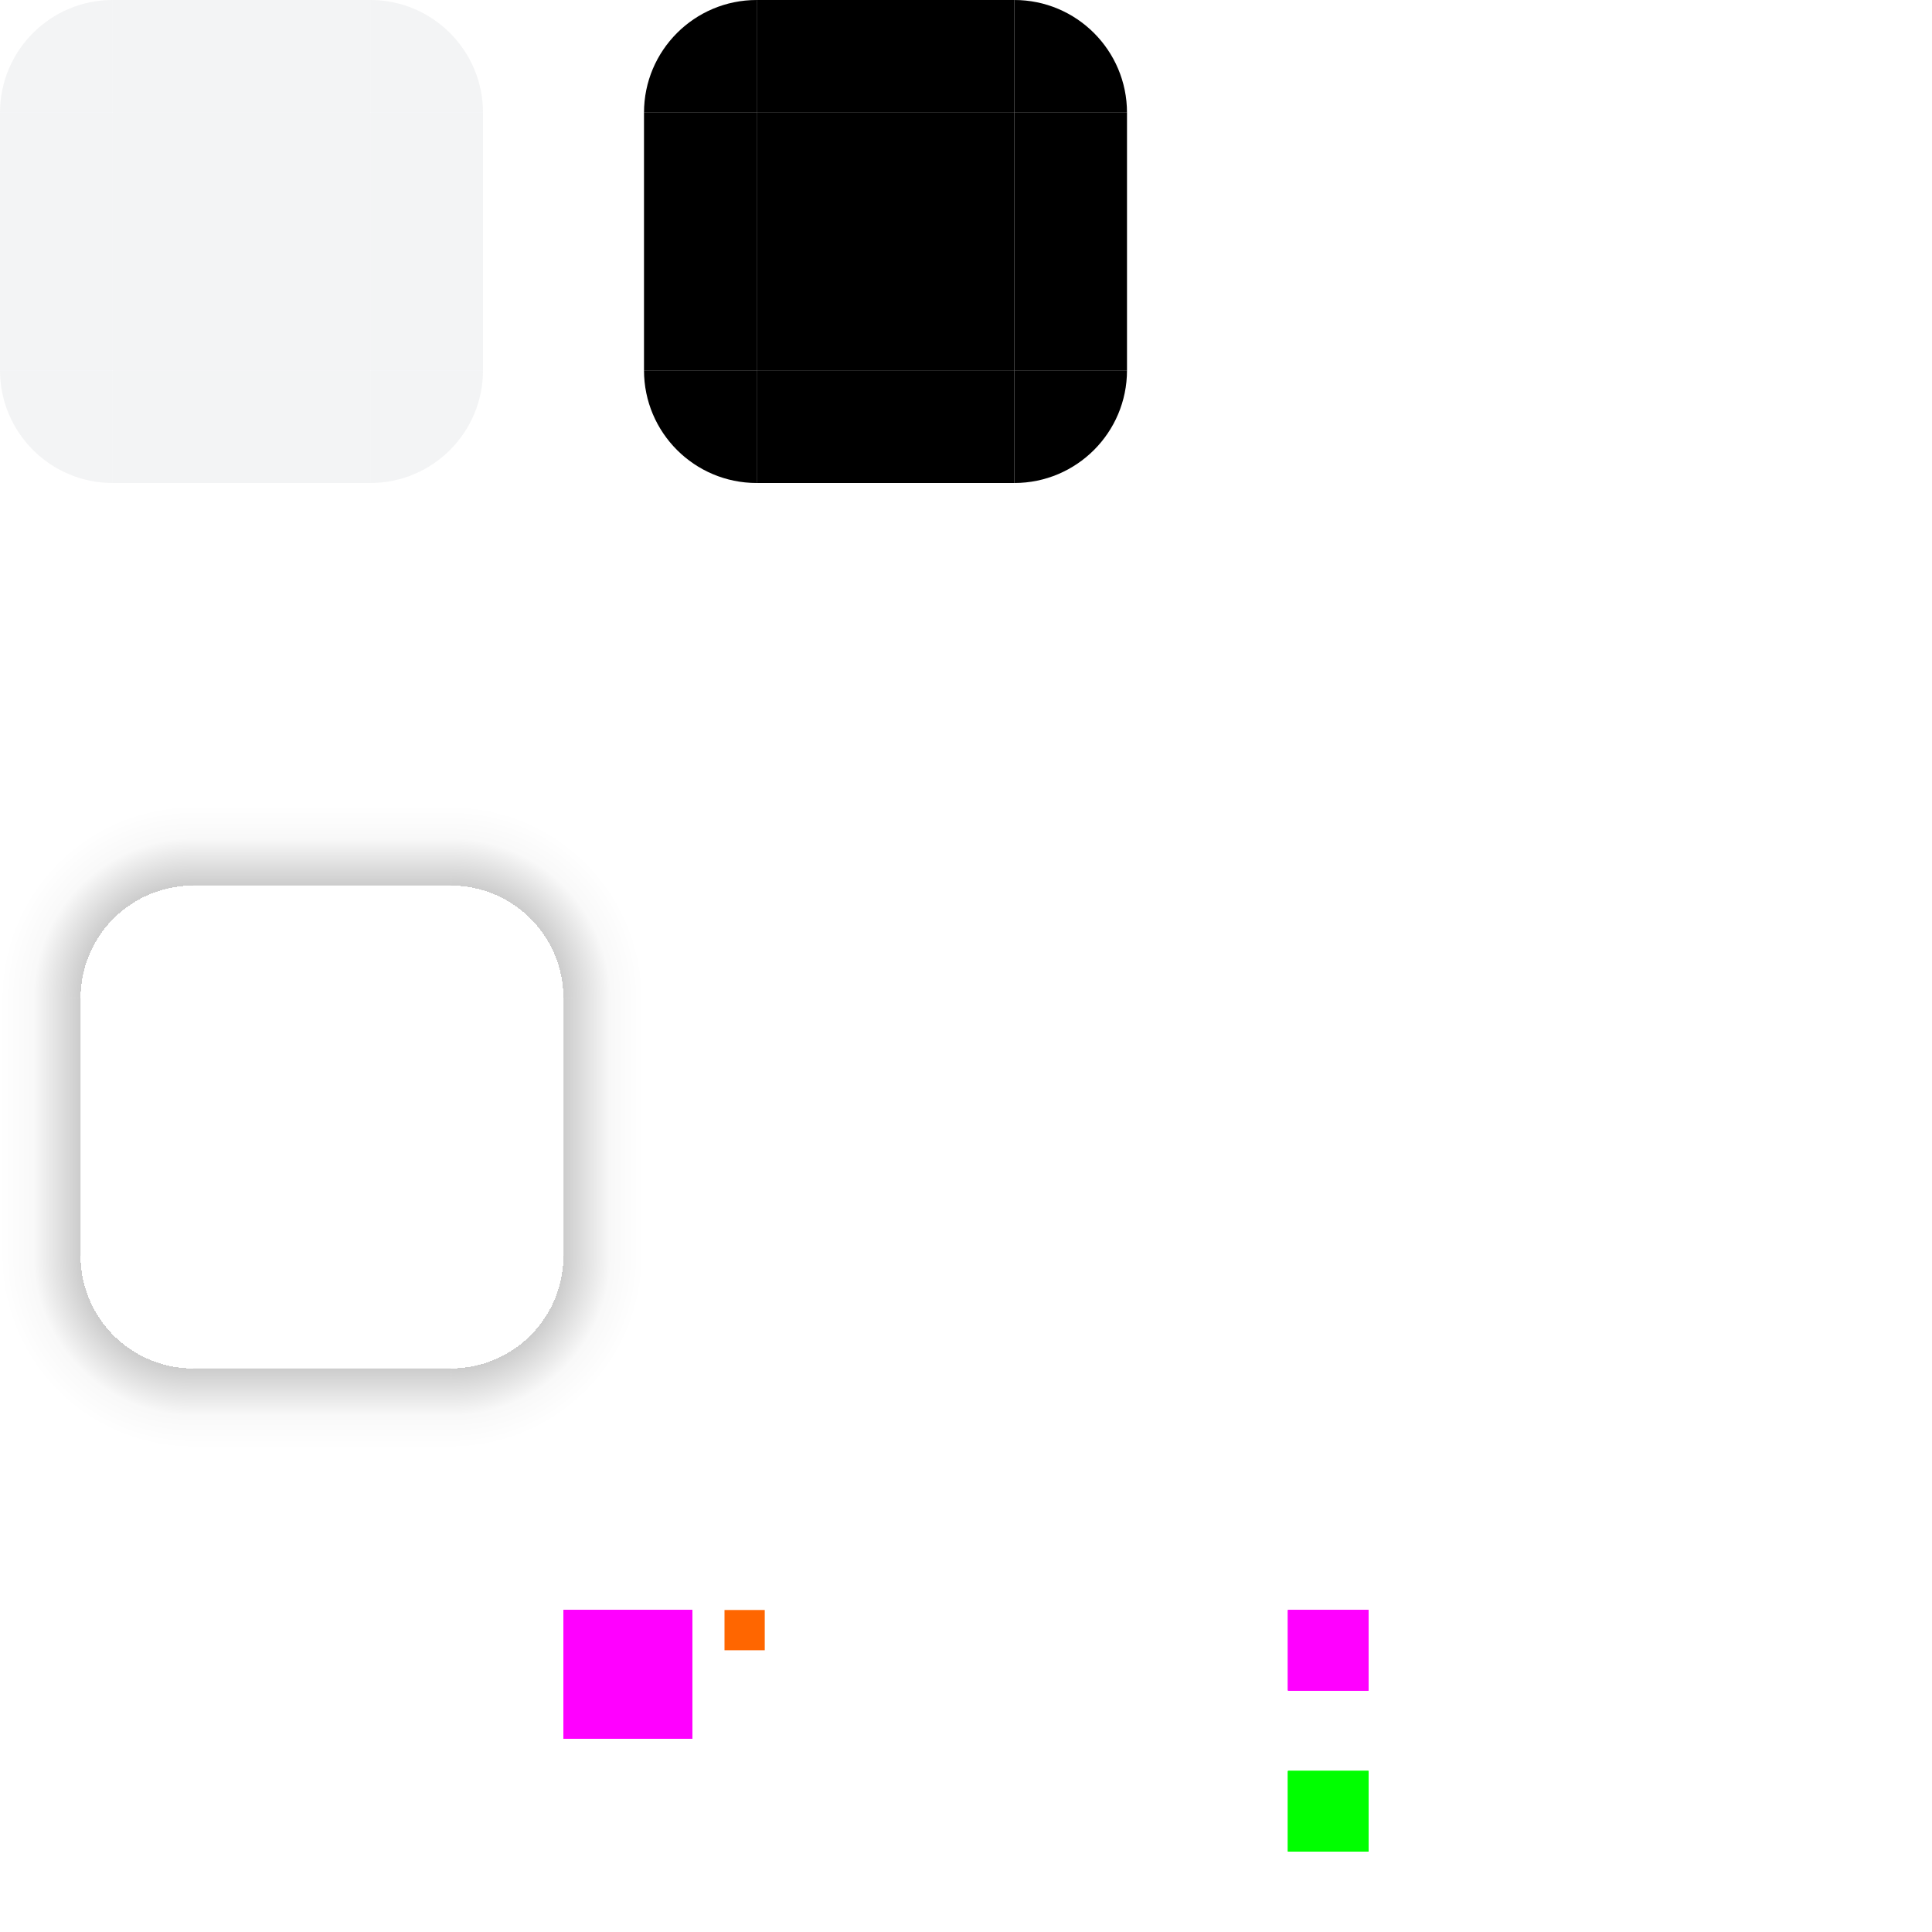
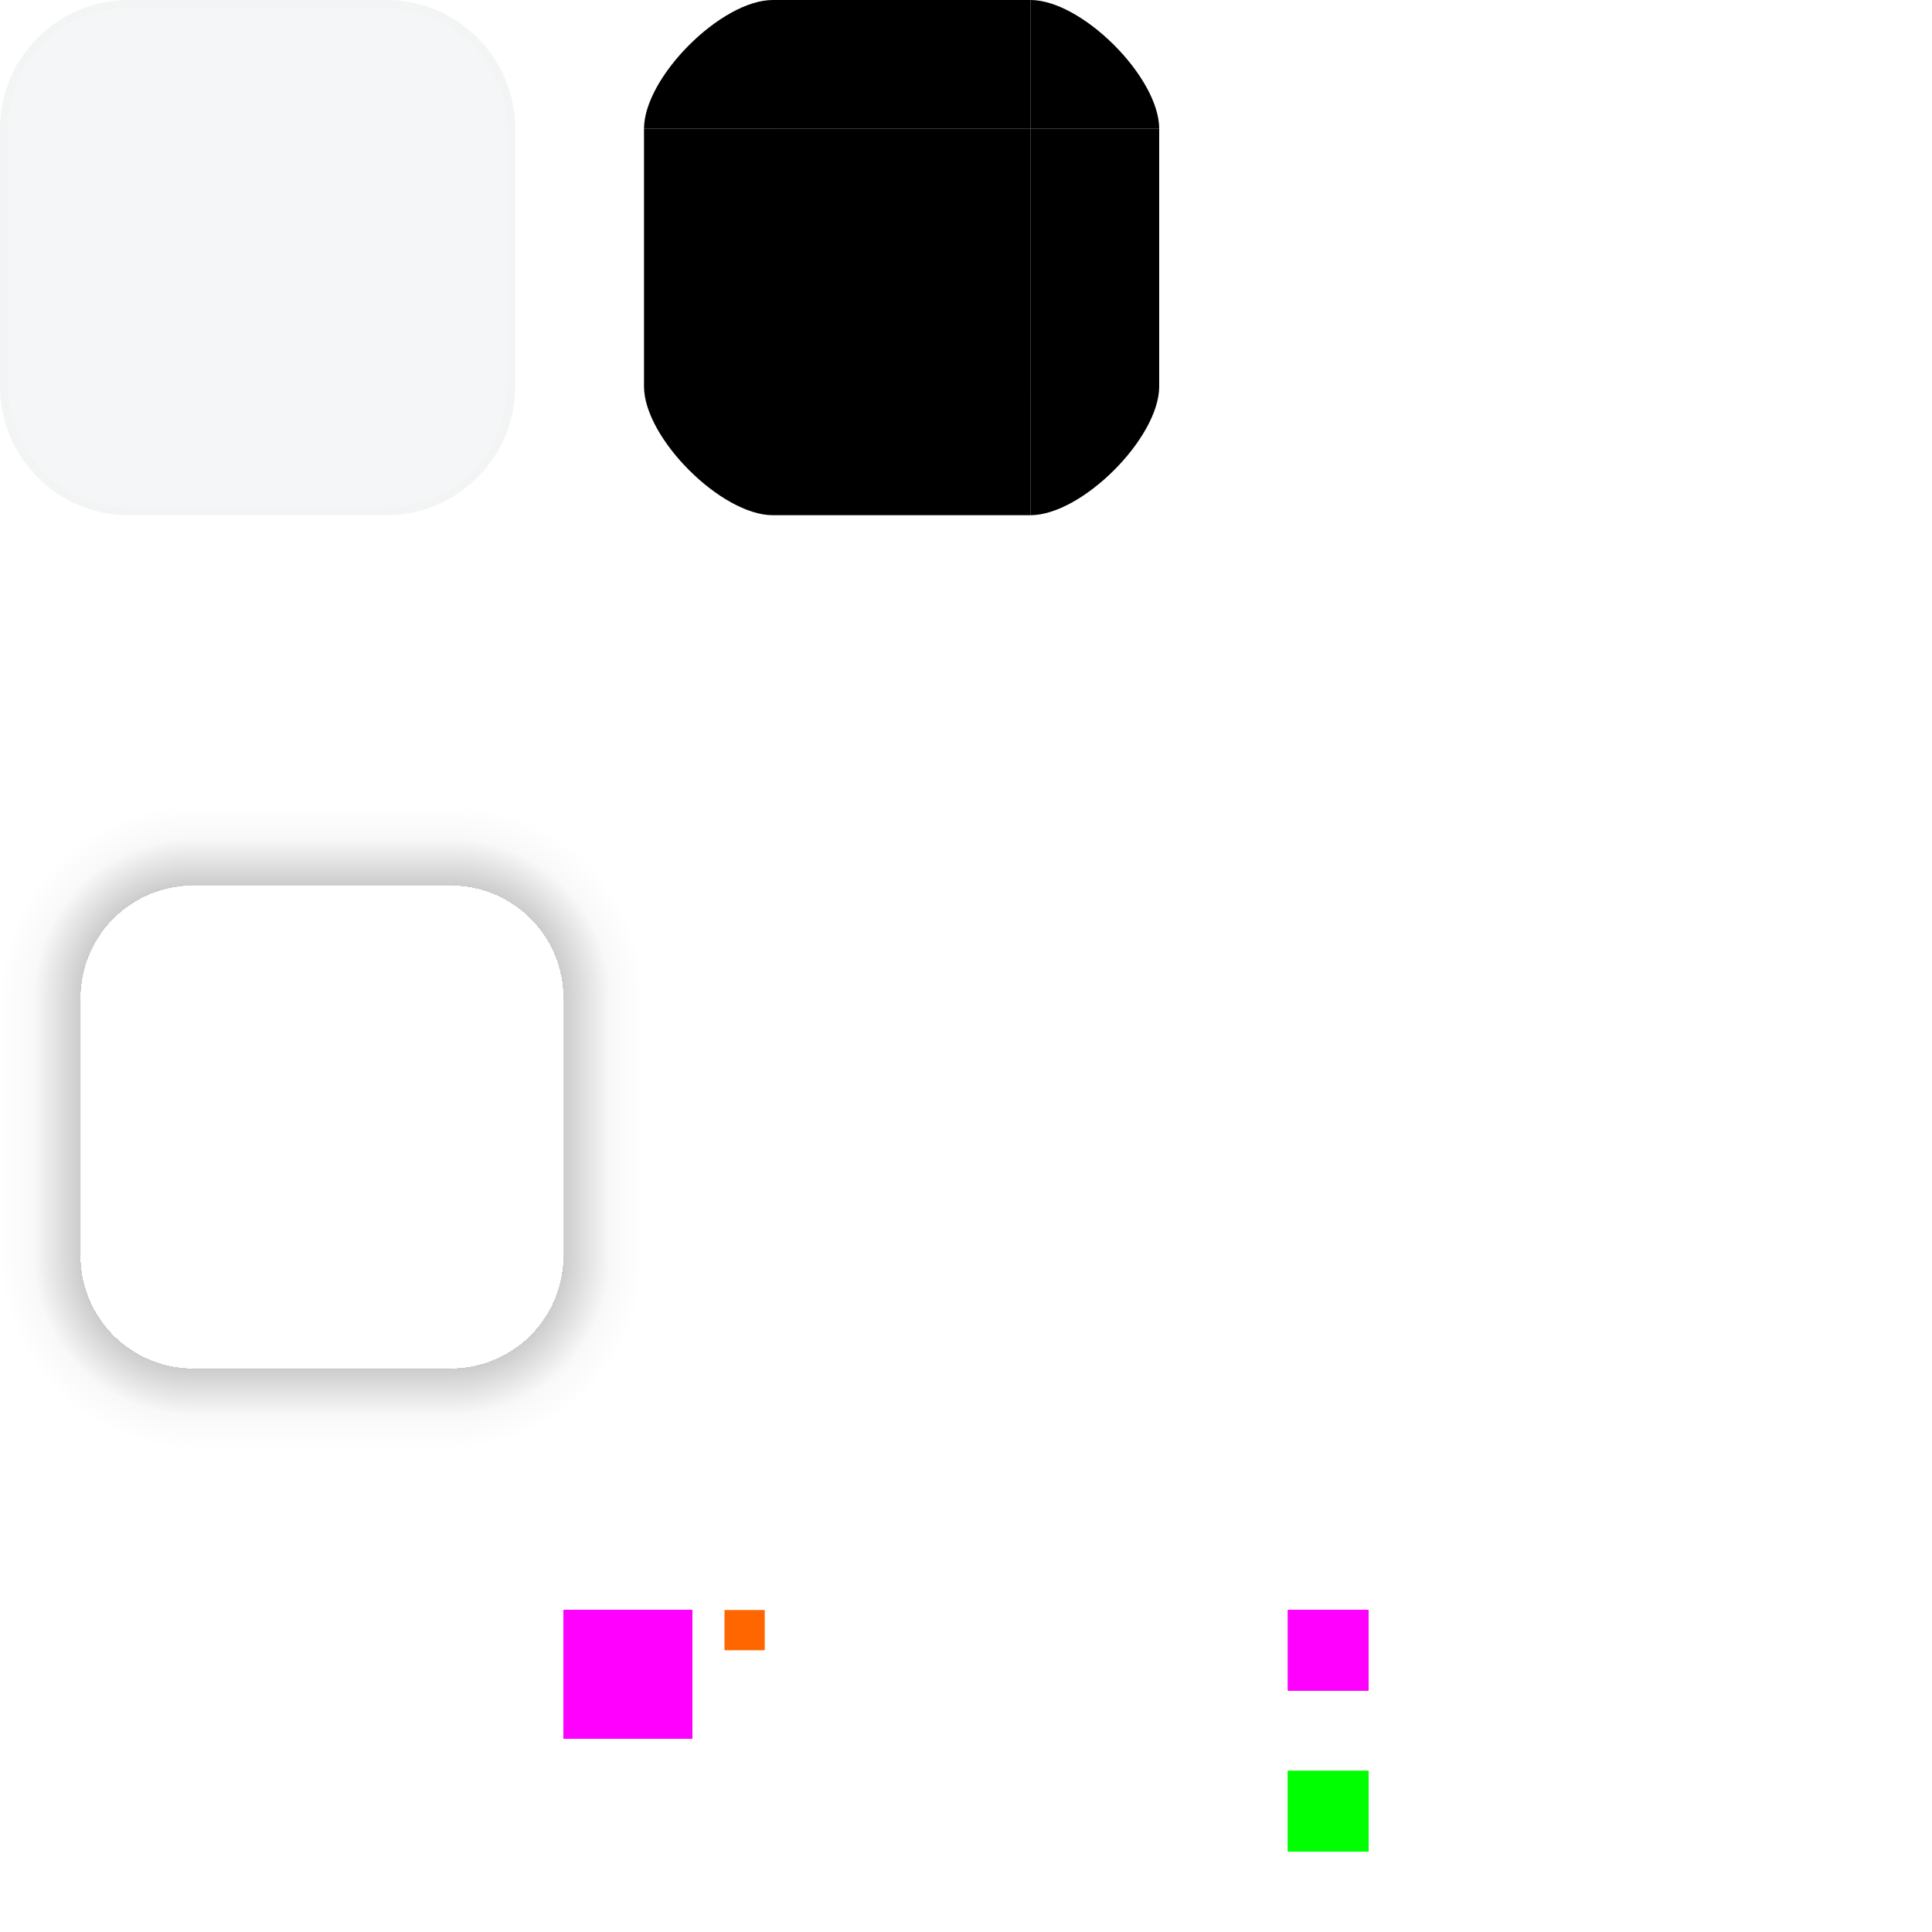
<svg xmlns="http://www.w3.org/2000/svg" width="240" height="240" viewBox="0 0 240 240">
  <defs>
-     <style type="text/css" id="current-color-scheme">.ColorScheme-Background { color:#eff0f1; stop-color:#eff0f1; }</style>
+     <style type="text/css" id="current-color-scheme">.ColorScheme-Background { color:#eff0f1; stop-color:#eff0f1; } .ColorScheme-Text { color:#232629; }</style>
    <linearGradient id="sh-t" gradientUnits="userSpaceOnUse" x1="0" y1="110" x2="0" y2="100">
      <stop offset="0" style="stop-color:#000;stop-opacity:0.2" />
      <stop offset="0.333" style="stop-color:#000;stop-opacity:0.1" />
      <stop offset="0.5" style="stop-color:#000;stop-opacity:0.05" />
      <stop offset="0.583" style="stop-color:#000;stop-opacity:0.025" />
      <stop offset="1" style="stop-color:#000;stop-opacity:0" />
    </linearGradient>
    <linearGradient id="sh-b" gradientUnits="userSpaceOnUse" x1="0" y1="170" x2="0" y2="180">
      <stop offset="0" style="stop-color:#000;stop-opacity:0.2" />
      <stop offset="0.333" style="stop-color:#000;stop-opacity:0.1" />
      <stop offset="0.5" style="stop-color:#000;stop-opacity:0.05" />
      <stop offset="0.583" style="stop-color:#000;stop-opacity:0.025" />
      <stop offset="1" style="stop-color:#000;stop-opacity:0" />
    </linearGradient>
    <linearGradient id="sh-l" gradientUnits="userSpaceOnUse" x1="10" y1="0" x2="0" y2="0">
      <stop offset="0" style="stop-color:#000;stop-opacity:0.2" />
      <stop offset="0.333" style="stop-color:#000;stop-opacity:0.1" />
      <stop offset="0.5" style="stop-color:#000;stop-opacity:0.05" />
      <stop offset="0.583" style="stop-color:#000;stop-opacity:0.025" />
      <stop offset="1" style="stop-color:#000;stop-opacity:0" />
    </linearGradient>
    <linearGradient id="sh-r" gradientUnits="userSpaceOnUse" x1="70" y1="0" x2="80" y2="0">
      <stop offset="0" style="stop-color:#000;stop-opacity:0.2" />
      <stop offset="0.333" style="stop-color:#000;stop-opacity:0.1" />
      <stop offset="0.5" style="stop-color:#000;stop-opacity:0.05" />
      <stop offset="0.583" style="stop-color:#000;stop-opacity:0.025" />
      <stop offset="1" style="stop-color:#000;stop-opacity:0" />
    </linearGradient>
    <radialGradient id="sh-tl" gradientUnits="userSpaceOnUse" cx="24" cy="124" r="24">
      <stop offset="0" style="stop-color:#000;stop-opacity:0" />
      <stop offset="0.583" style="stop-color:#000;stop-opacity:0" />
      <stop offset="0.583" style="stop-color:#000;stop-opacity:0.2" />
      <stop offset="0.722" style="stop-color:#000;stop-opacity:0.1" />
      <stop offset="0.792" style="stop-color:#000;stop-opacity:0.05" />
      <stop offset="0.826" style="stop-color:#000;stop-opacity:0.025" />
      <stop offset="1" style="stop-color:#000;stop-opacity:0" />
    </radialGradient>
    <radialGradient id="sh-tr" gradientUnits="userSpaceOnUse" cx="56" cy="124" r="24">
      <stop offset="0" style="stop-color:#000;stop-opacity:0" />
      <stop offset="0.583" style="stop-color:#000;stop-opacity:0" />
      <stop offset="0.583" style="stop-color:#000;stop-opacity:0.2" />
      <stop offset="0.722" style="stop-color:#000;stop-opacity:0.1" />
      <stop offset="0.792" style="stop-color:#000;stop-opacity:0.05" />
      <stop offset="0.826" style="stop-color:#000;stop-opacity:0.025" />
      <stop offset="1" style="stop-color:#000;stop-opacity:0" />
    </radialGradient>
    <radialGradient id="sh-br" gradientUnits="userSpaceOnUse" cx="56" cy="156" r="24">
      <stop offset="0" style="stop-color:#000;stop-opacity:0" />
      <stop offset="0.583" style="stop-color:#000;stop-opacity:0" />
      <stop offset="0.583" style="stop-color:#000;stop-opacity:0.2" />
      <stop offset="0.722" style="stop-color:#000;stop-opacity:0.1" />
      <stop offset="0.792" style="stop-color:#000;stop-opacity:0.05" />
      <stop offset="0.826" style="stop-color:#000;stop-opacity:0.025" />
      <stop offset="1" style="stop-color:#000;stop-opacity:0" />
    </radialGradient>
    <radialGradient id="sh-bl" gradientUnits="userSpaceOnUse" cx="24" cy="156" r="24">
      <stop offset="0" style="stop-color:#000;stop-opacity:0" />
      <stop offset="0.583" style="stop-color:#000;stop-opacity:0" />
      <stop offset="0.583" style="stop-color:#000;stop-opacity:0.2" />
      <stop offset="0.722" style="stop-color:#000;stop-opacity:0.1" />
      <stop offset="0.792" style="stop-color:#000;stop-opacity:0.05" />
      <stop offset="0.826" style="stop-color:#000;stop-opacity:0.025" />
      <stop offset="1" style="stop-color:#000;stop-opacity:0" />
    </radialGradient>
  </defs>
-   <rect id="top" x="14" y="0" width="32" height="14" class="ColorScheme-Background" style="opacity:0.75;fill:currentColor" />
-   <rect id="bottom" x="14" y="46" width="32" height="14" class="ColorScheme-Background" style="opacity:0.75;fill:currentColor" />
-   <rect id="left" x="0" y="14" width="14" height="32" class="ColorScheme-Background" style="opacity:0.75;fill:currentColor" />
-   <rect id="right" x="46" y="14" width="14" height="32" class="ColorScheme-Background" style="opacity:0.75;fill:currentColor" />
-   <rect id="center" x="14" y="14" width="32" height="32" class="ColorScheme-Background" style="opacity:0.75;fill:currentColor" />
-   <path id="topleft" d="M 0,14 H 0 A 14 14 0 0 1 14,0 V 0 V 14 Z" class="ColorScheme-Background" style="opacity:0.75;fill:currentColor" />
-   <path id="topright" d="M 46,0 V 0 A 14 14 0 0 1 60,14 H 60 H 46 Z" class="ColorScheme-Background" style="opacity:0.75;fill:currentColor" />
-   <path id="bottomright" d="M 60,46 H 60 A 14 14 0 0 1 46,60 V 60 V 46 Z" class="ColorScheme-Background" style="opacity:0.75;fill:currentColor" />
-   <path id="bottomleft" d="M 14,60 V 60 A 14 14 0 0 1 0,46 H 0 H 14 Z" class="ColorScheme-Background" style="opacity:0.75;fill:currentColor" />
-   <rect id="mask-top" x="94" y="0" width="32" height="14" style="fill:#000" />
-   <rect id="mask-bottom" x="94" y="46" width="32" height="14" style="fill:#000" />
-   <rect id="mask-left" x="80" y="14" width="14" height="32" style="fill:#000" />
-   <rect id="mask-right" x="126" y="14" width="14" height="32" style="fill:#000" />
-   <rect id="mask-center" x="94" y="14" width="32" height="32" style="fill:#000" />
-   <path id="mask-topleft" d="M 80,14 A 14,14 0 0 1 94,0 V 14 Z" style="fill:#000" />
-   <path id="mask-topright" d="M 126,0 A 14,14 0 0 1 140,14 H 126 Z" style="fill:#000" />
-   <path id="mask-bottomright" d="M 140,46 A 14,14 0 0 1 126,60 V 46 Z" style="fill:#000" />
-   <path id="mask-bottomleft" d="M 94,60 A 14,14 0 0 1 80,46 H 94 Z" style="fill:#000" />
+   <g id="top">
+     <rect x="16" y="0" width="32" height="16" class="ColorScheme-Background" style="opacity:0.6;fill:currentColor" />
+     <rect x="16" y="0" width="32" height="1" class="ColorScheme-Background" style="opacity:0.3;fill:currentColor" />
+   </g>
+   <g id="bottom">
+     <rect x="16" y="48" width="32" height="16" class="ColorScheme-Background" style="opacity:0.6;fill:currentColor" />
+     <rect x="16" y="63" width="32" height="1" class="ColorScheme-Background" style="opacity:0.3;fill:currentColor" />
+   </g>
+   <g id="left">
+     <rect x="0" y="16" width="16" height="32" class="ColorScheme-Background" style="opacity:0.6;fill:currentColor" />
+     <rect x="0" y="16" width="1" height="32" class="ColorScheme-Background" style="opacity:0.3;fill:currentColor" />
+   </g>
+   <g id="right">
+     <rect x="48" y="16" width="16" height="32" class="ColorScheme-Background" style="opacity:0.6;fill:currentColor" />
+     <rect x="63" y="16" width="1" height="32" class="ColorScheme-Background" style="opacity:0.3;fill:currentColor" />
+   </g>
+   <rect id="center" x="16" y="16" width="32" height="32" class="ColorScheme-Background" style="opacity:0.6;fill:currentColor" />
+   <g id="topleft">
+     <path d="M 0,16 A 16,16 0 0 1 16,0 V 16 Z" class="ColorScheme-Background" style="opacity:0.6;fill:currentColor" />
+     <path d="M 0,16 A 16,16 0 0 1 16,0 V 1 A 15,15 0 0 0 1,16 Z" class="ColorScheme-Background" style="opacity:0.3;fill:currentColor" />
+   </g>
+   <g id="topright">
+     <path d="M 48,0 A 16,16 0 0 1 64,16 H 48 Z" class="ColorScheme-Background" style="opacity:0.6;fill:currentColor" />
+     <path d="M 48,0 A 16,16 0 0 1 64,16 H 63 A 15,15 0 0 0 48,1 Z" class="ColorScheme-Background" style="opacity:0.3;fill:currentColor" />
+   </g>
+   <g id="bottomright">
+     <path d="M 64,48 A 16,16 0 0 1 48,64 V 48 Z" class="ColorScheme-Background" style="opacity:0.6;fill:currentColor" />
+     <path d="M 64,48 A 16,16 0 0 1 48,64 V 63 A 15,15 0 0 0 63,48 Z" class="ColorScheme-Background" style="opacity:0.3;fill:currentColor" />
+   </g>
+   <g id="bottomleft">
+     <path d="M 16,64 A 16,16 0 0 1 0,48 H 16 Z" class="ColorScheme-Background" style="opacity:0.6;fill:currentColor" />
+     <path d="M 16,64 A 16,16 0 0 1 0,48 H 1 A 15,15 0 0 0 16,63 Z" class="ColorScheme-Background" style="opacity:0.3;fill:currentColor" />
+   </g>
+   <rect id="mask-top" x="96" y="0" width="32" height="16" style="fill:#000" />
+   <rect id="mask-bottom" x="96" y="48" width="32" height="16" style="fill:#000" />
+   <rect id="mask-left" x="80" y="16" width="16" height="32" style="fill:#000" />
+   <rect id="mask-right" x="128" y="16" width="16" height="32" style="fill:#000" />
+   <rect id="mask-center" x="96" y="16" width="32" height="32" style="fill:#000" />
+   <path id="mask-topleft" d="M 80,16 C 80,9.600 89.600,0 96,0 V 16 Z" style="fill:#000" />
+   <path id="mask-topright" d="M 128,0 C 134.400,0 144,9.600 144,16 H 128 Z" style="fill:#000" />
+   <path id="mask-bottomright" d="M 144,48 C 144,54.400 134.400,64 128,64 V 48 Z" style="fill:#000" />
+   <path id="mask-bottomleft" d="M 96,64 C 89.600,64 80,54.400 80,48 H 96 Z" style="fill:#000" />
  <rect id="hint-top-margin" x="70" y="200" width="16" height="16" style="fill:#ff00ff" />
  <rect id="hint-top-inset" x="70" y="220" width="9.9999999e-09" height="9.9999999e-09" style="fill:#00ff00" />
  <rect id="hint-bottom-margin" x="70" y="200" width="16" height="16" style="fill:#ff00ff" />
  <rect id="hint-bottom-inset" x="70" y="220" width="9.9999999e-09" height="9.9999999e-09" style="fill:#00ff00" />
  <rect id="hint-left-margin" x="70" y="200" width="16" height="16" style="fill:#ff00ff" />
  <rect id="hint-left-inset" x="70" y="220" width="9.9999999e-09" height="9.9999999e-09" style="fill:#00ff00" />
  <rect id="hint-right-margin" x="70" y="200" width="16" height="16" style="fill:#ff00ff" />
  <rect id="hint-right-inset" x="70" y="220" width="9.9999999e-09" height="9.9999999e-09" style="fill:#00ff00" />
  <rect id="hint-tile-center" x="90" y="200" width="5" height="5" style="fill:#ff6600" />
  <g id="shadow-top">
    <rect x="24" y="100" width="32" height="10" style="fill:url(#sh-t)" />
    <rect x="24" y="110" width="32" height="14" style="opacity:0.001;fill:#000;fill-opacity:0.004" />
  </g>
  <g id="shadow-bottom">
    <rect x="24" y="156" width="32" height="14" style="opacity:0.001;fill:#000;fill-opacity:0.004" />
    <rect x="24" y="170" width="32" height="10" style="fill:url(#sh-b)" />
  </g>
  <g id="shadow-left">
    <rect x="0" y="124" width="10" height="32" style="fill:url(#sh-l)" />
    <rect x="10" y="124" width="14" height="32" style="opacity:0.001;fill:#000;fill-opacity:0.004" />
  </g>
  <g id="shadow-right">
    <rect x="56" y="124" width="14" height="32" style="opacity:0.001;fill:#000;fill-opacity:0.004" />
    <rect x="70" y="124" width="10" height="32" style="fill:url(#sh-r)" />
  </g>
  <rect id="shadow-center" x="24" y="124" width="32" height="32" style="opacity:0.001;fill:#000;fill-opacity:0.004" />
  <rect id="shadow-topleft" x="0" y="100" width="24" height="24" style="fill:url(#sh-tl)" />
  <rect id="shadow-topright" x="56" y="100" width="24" height="24" style="fill:url(#sh-tr)" />
  <rect id="shadow-bottomright" x="56" y="156" width="24" height="24" style="fill:url(#sh-br)" />
  <rect id="shadow-bottomleft" x="0" y="156" width="24" height="24" style="fill:url(#sh-bl)" />
  <rect id="shadow-hint-top-margin" x="160" y="200" width="10" height="10" style="fill:#ff00ff" />
  <rect id="shadow-hint-top-inset" x="160" y="220" width="10" height="10" style="fill:#00ff00" />
  <rect id="shadow-hint-bottom-margin" x="160" y="200" width="10" height="10" style="fill:#ff00ff" />
  <rect id="shadow-hint-bottom-inset" x="160" y="220" width="10" height="10" style="fill:#00ff00" />
  <rect id="shadow-hint-left-margin" x="160" y="200" width="10" height="10" style="fill:#ff00ff" />
  <rect id="shadow-hint-left-inset" x="160" y="220" width="10" height="10" style="fill:#00ff00" />
  <rect id="shadow-hint-right-margin" x="160" y="200" width="10" height="10" style="fill:#ff00ff" />
  <rect id="shadow-hint-right-inset" x="160" y="220" width="10" height="10" style="fill:#00ff00" />
</svg>
